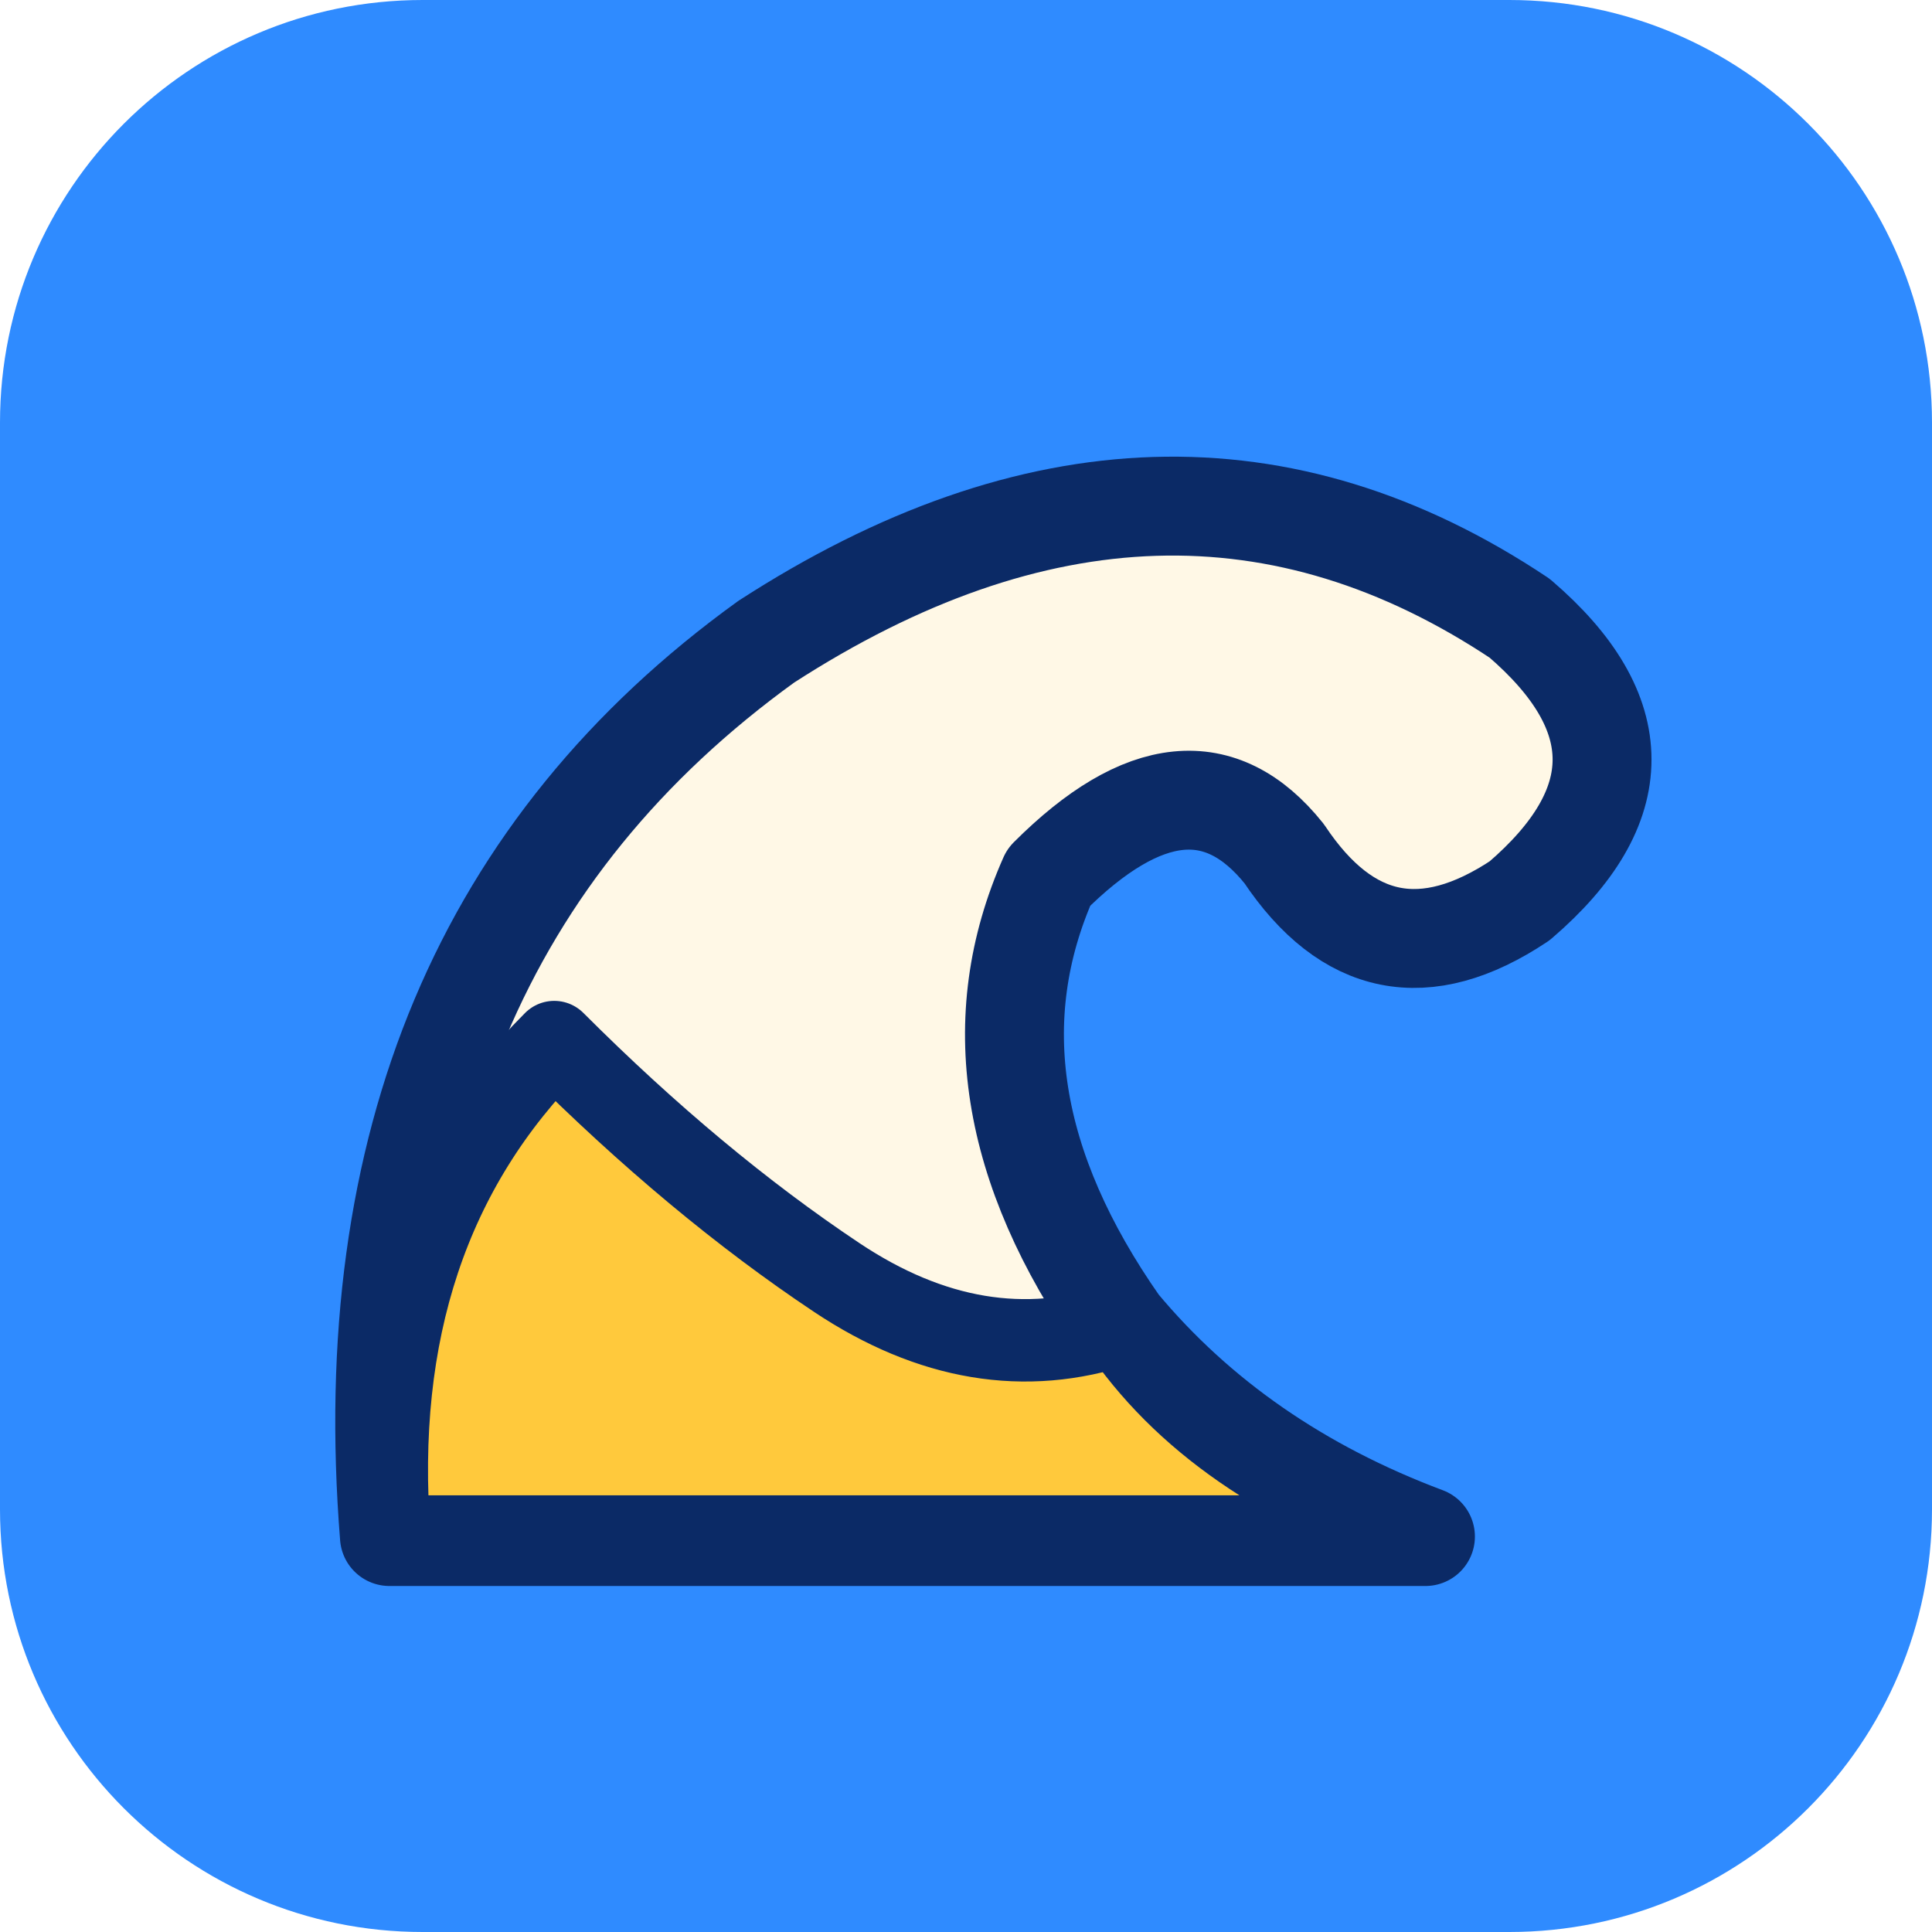
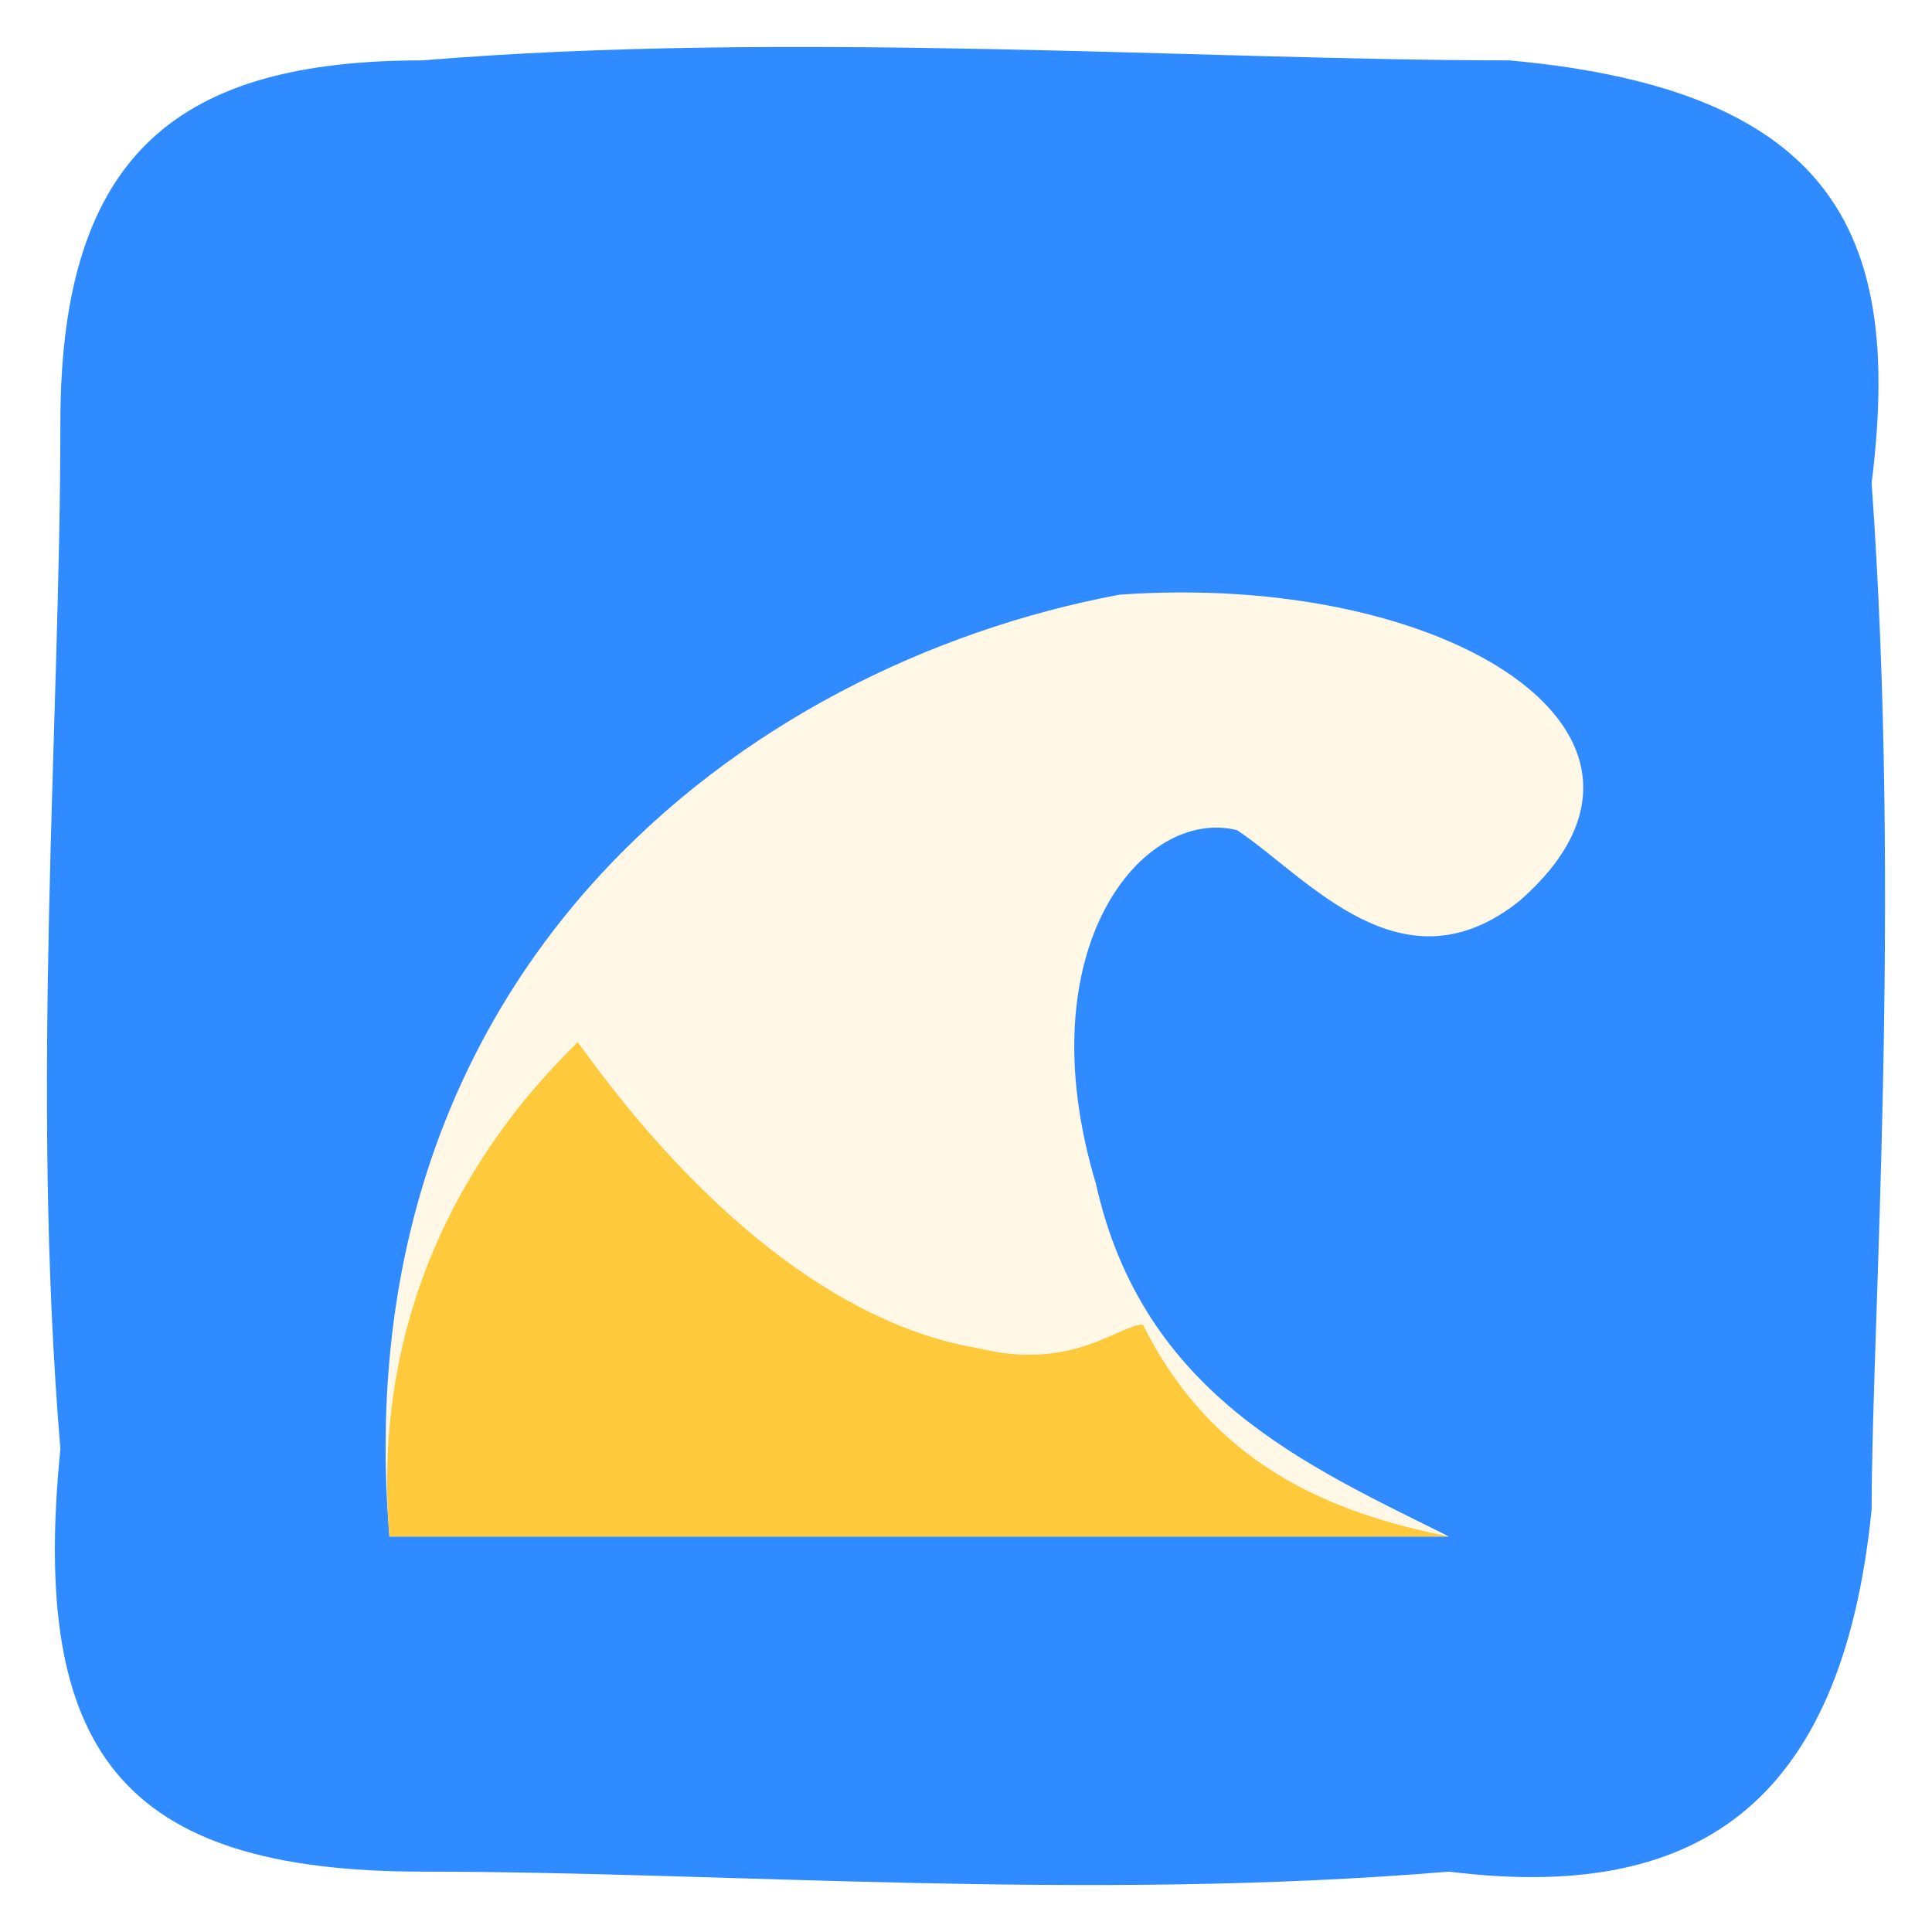
<svg xmlns="http://www.w3.org/2000/svg" width="64" height="64" viewBox="0 0 64 64">
-   <rect width="64" height="64" rx="14" fill="#2f8bff" />
-   <g transform="translate(9 8) scale(.78)">
-     <g stroke="#0b2a66" stroke-linejoin="round" stroke-linecap="round" stroke-width="4.2">
-       <path d="M5 55 Q3 30 21 17 Q38 6 53 16 Q60 22 53 28 Q47 32 43 26 Q39 21 33 27 Q29 36 36 46 Q41 52 49 55Z" fill="#fff8e6" />
-       <path d="M5 55 Q4 42 12 34 Q18 40 24 44 Q30 48 36 46 Q40 52 49 55Z" fill="#ffc93c" stroke-width="3.5" />
+   <defs>
+     <filter id="r" x="-10%" y="-10%" width="120%" height="120%" color-interpolation-filters="sRGB">
+       <feTurbulence type="fractalNoise" baseFrequency="0.045" numOctaves="2" seed="6" result="n" />
+       <feDisplacementMap in="SourceGraphic" in2="n" scale="0" xChannelSelector="R" yChannelSelector="G" />
+     </filter>
+   </defs>
+   <g filter="url(#r)">
+     <path d="M14 2C26 1 40 2 50 2C61 3 63 8 62 16C63 30 62 44 62 50C61 60 56 63 48 62C36 63 24 62 14 62C4 62 1 58 2 48C1 36 2 24 2 14C2 5 6 2 14 2Z" fill="#2f8bff" />
+     <g transform="translate(9 8) scale(.78)">
+       <path d="M5 55C3 31 20 18 36 15C50 14 61 21 53 28C48 32 44 27 41 25C37 24 32 30 35 40C37 49 44 52 50 55Z" fill="#fff8e6" />
+       <path d="M5 55C4 43 11 36 13 34C18 41 24 46 30 47C34 48 36 46 37 46C40 52 45 54 50 55Z" fill="#ffc93c" />
    </g>
  </g>
</svg>
